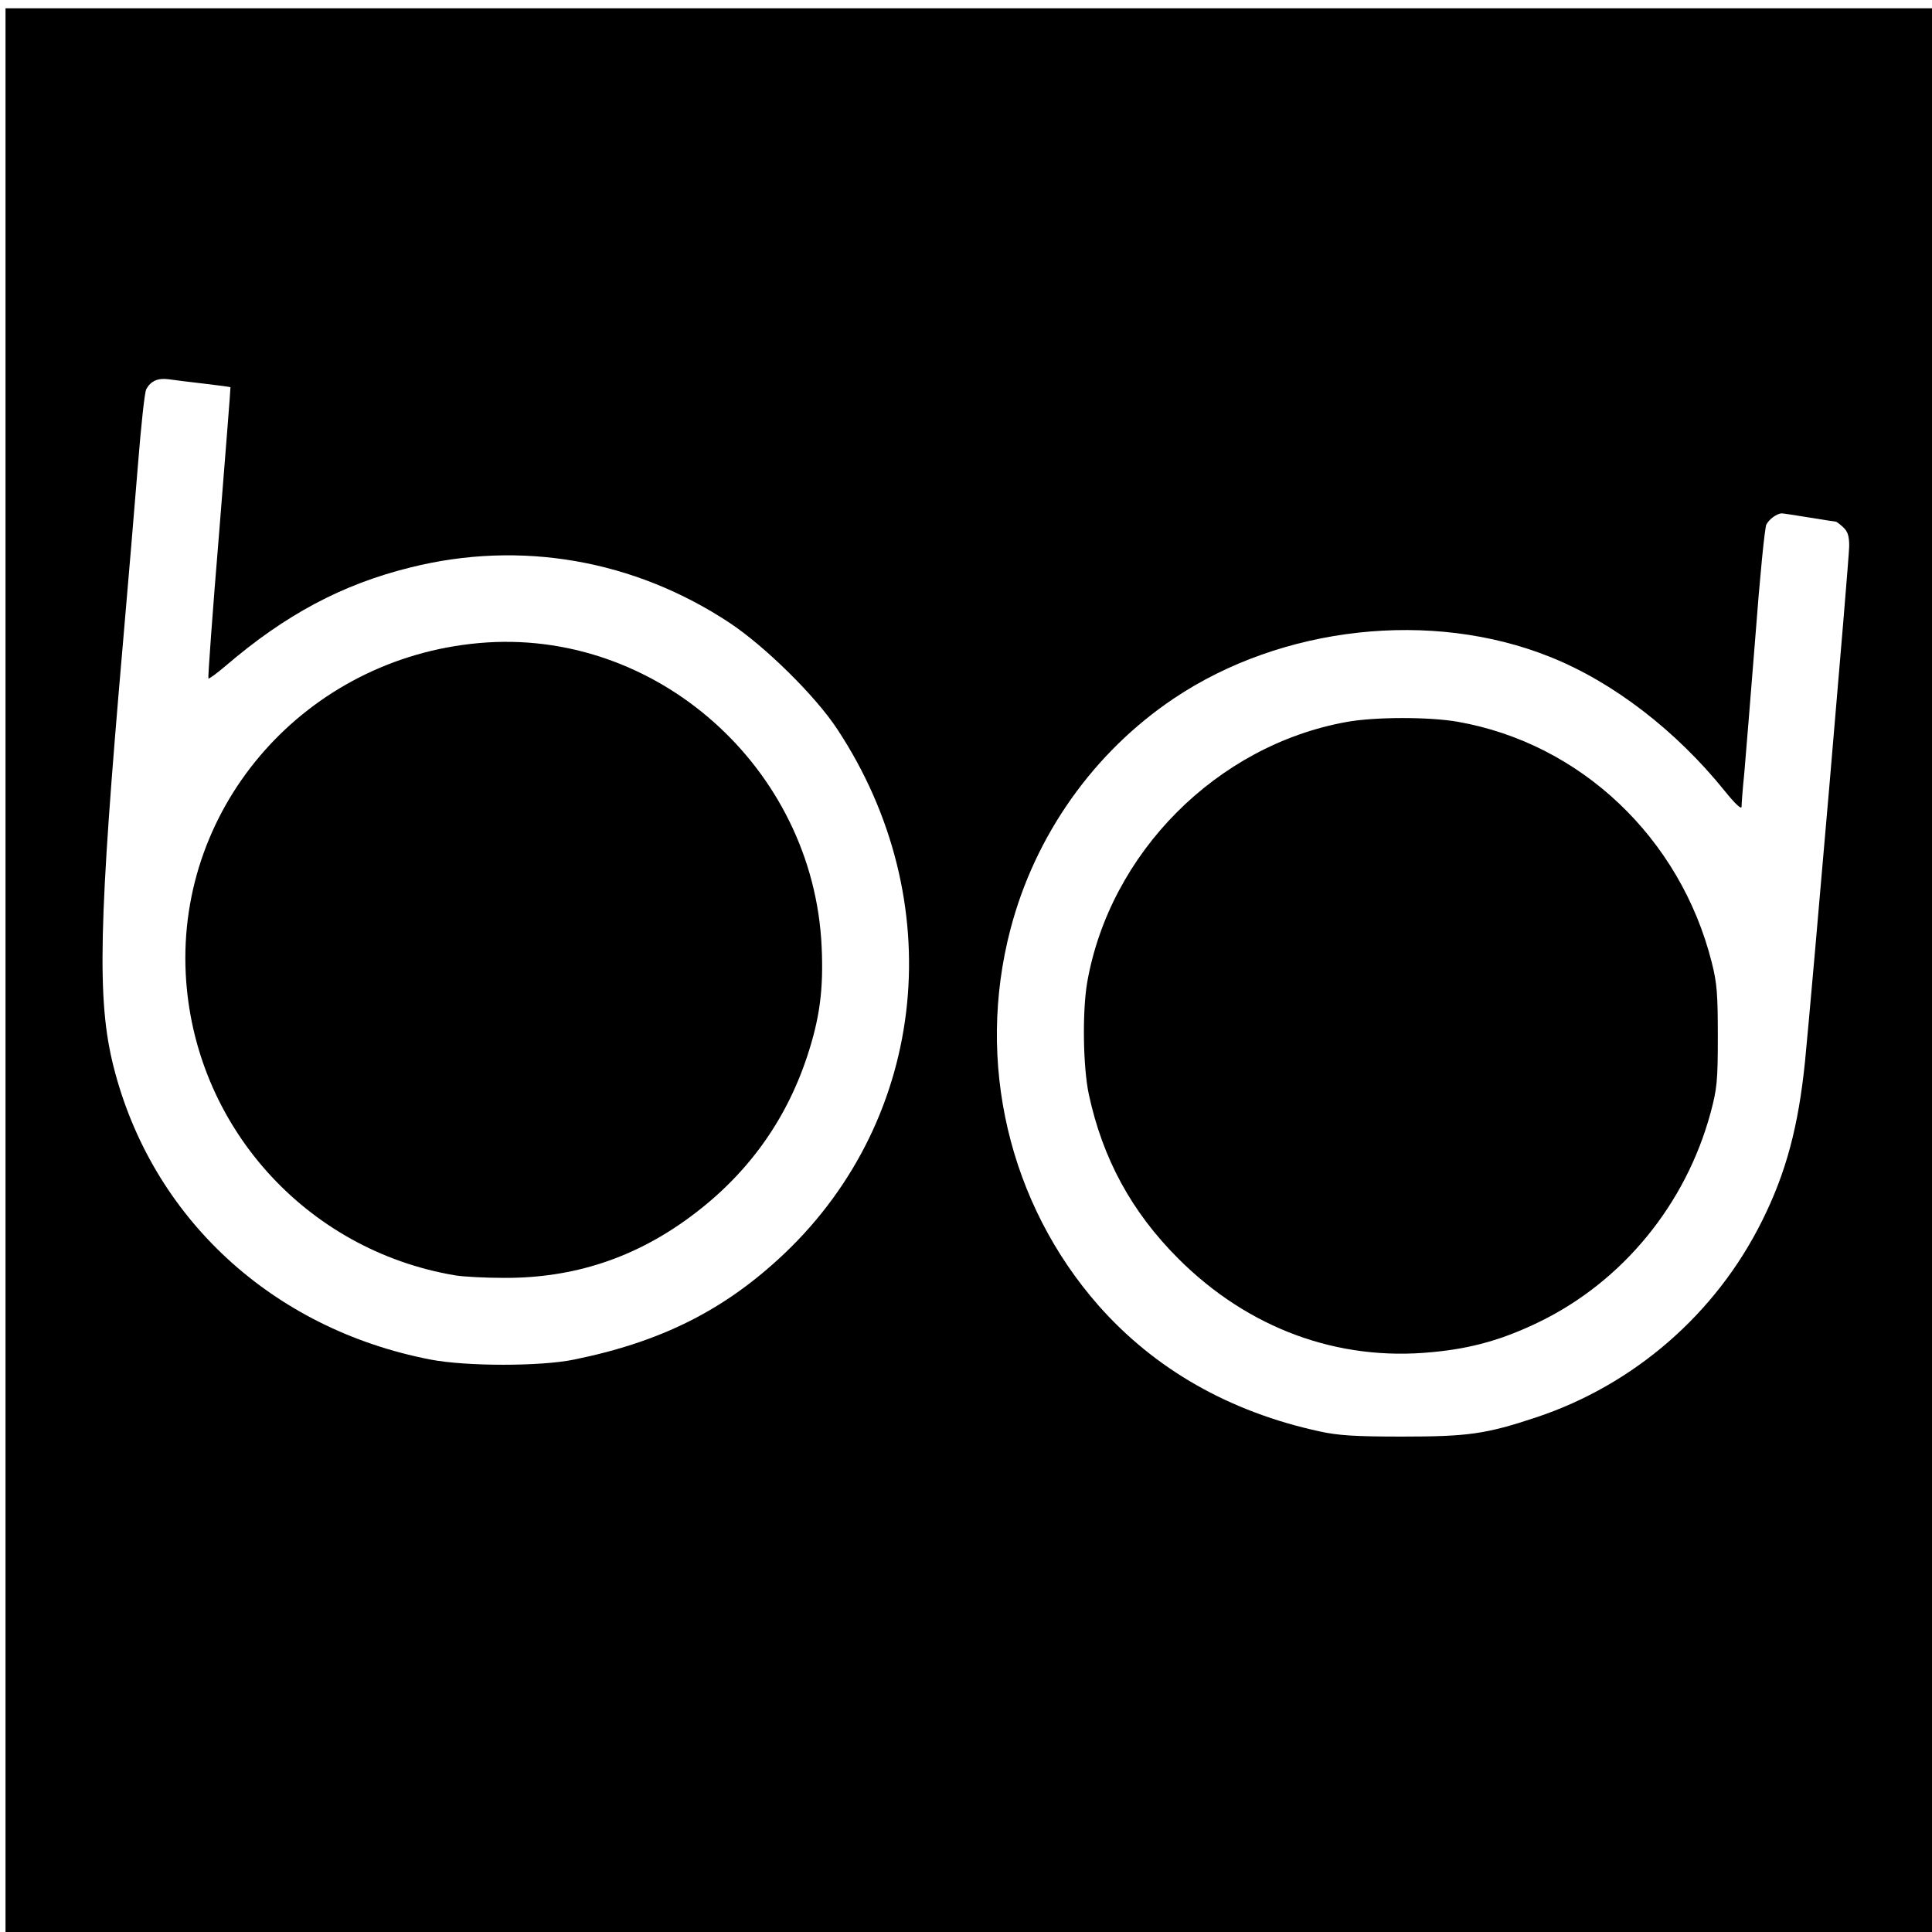
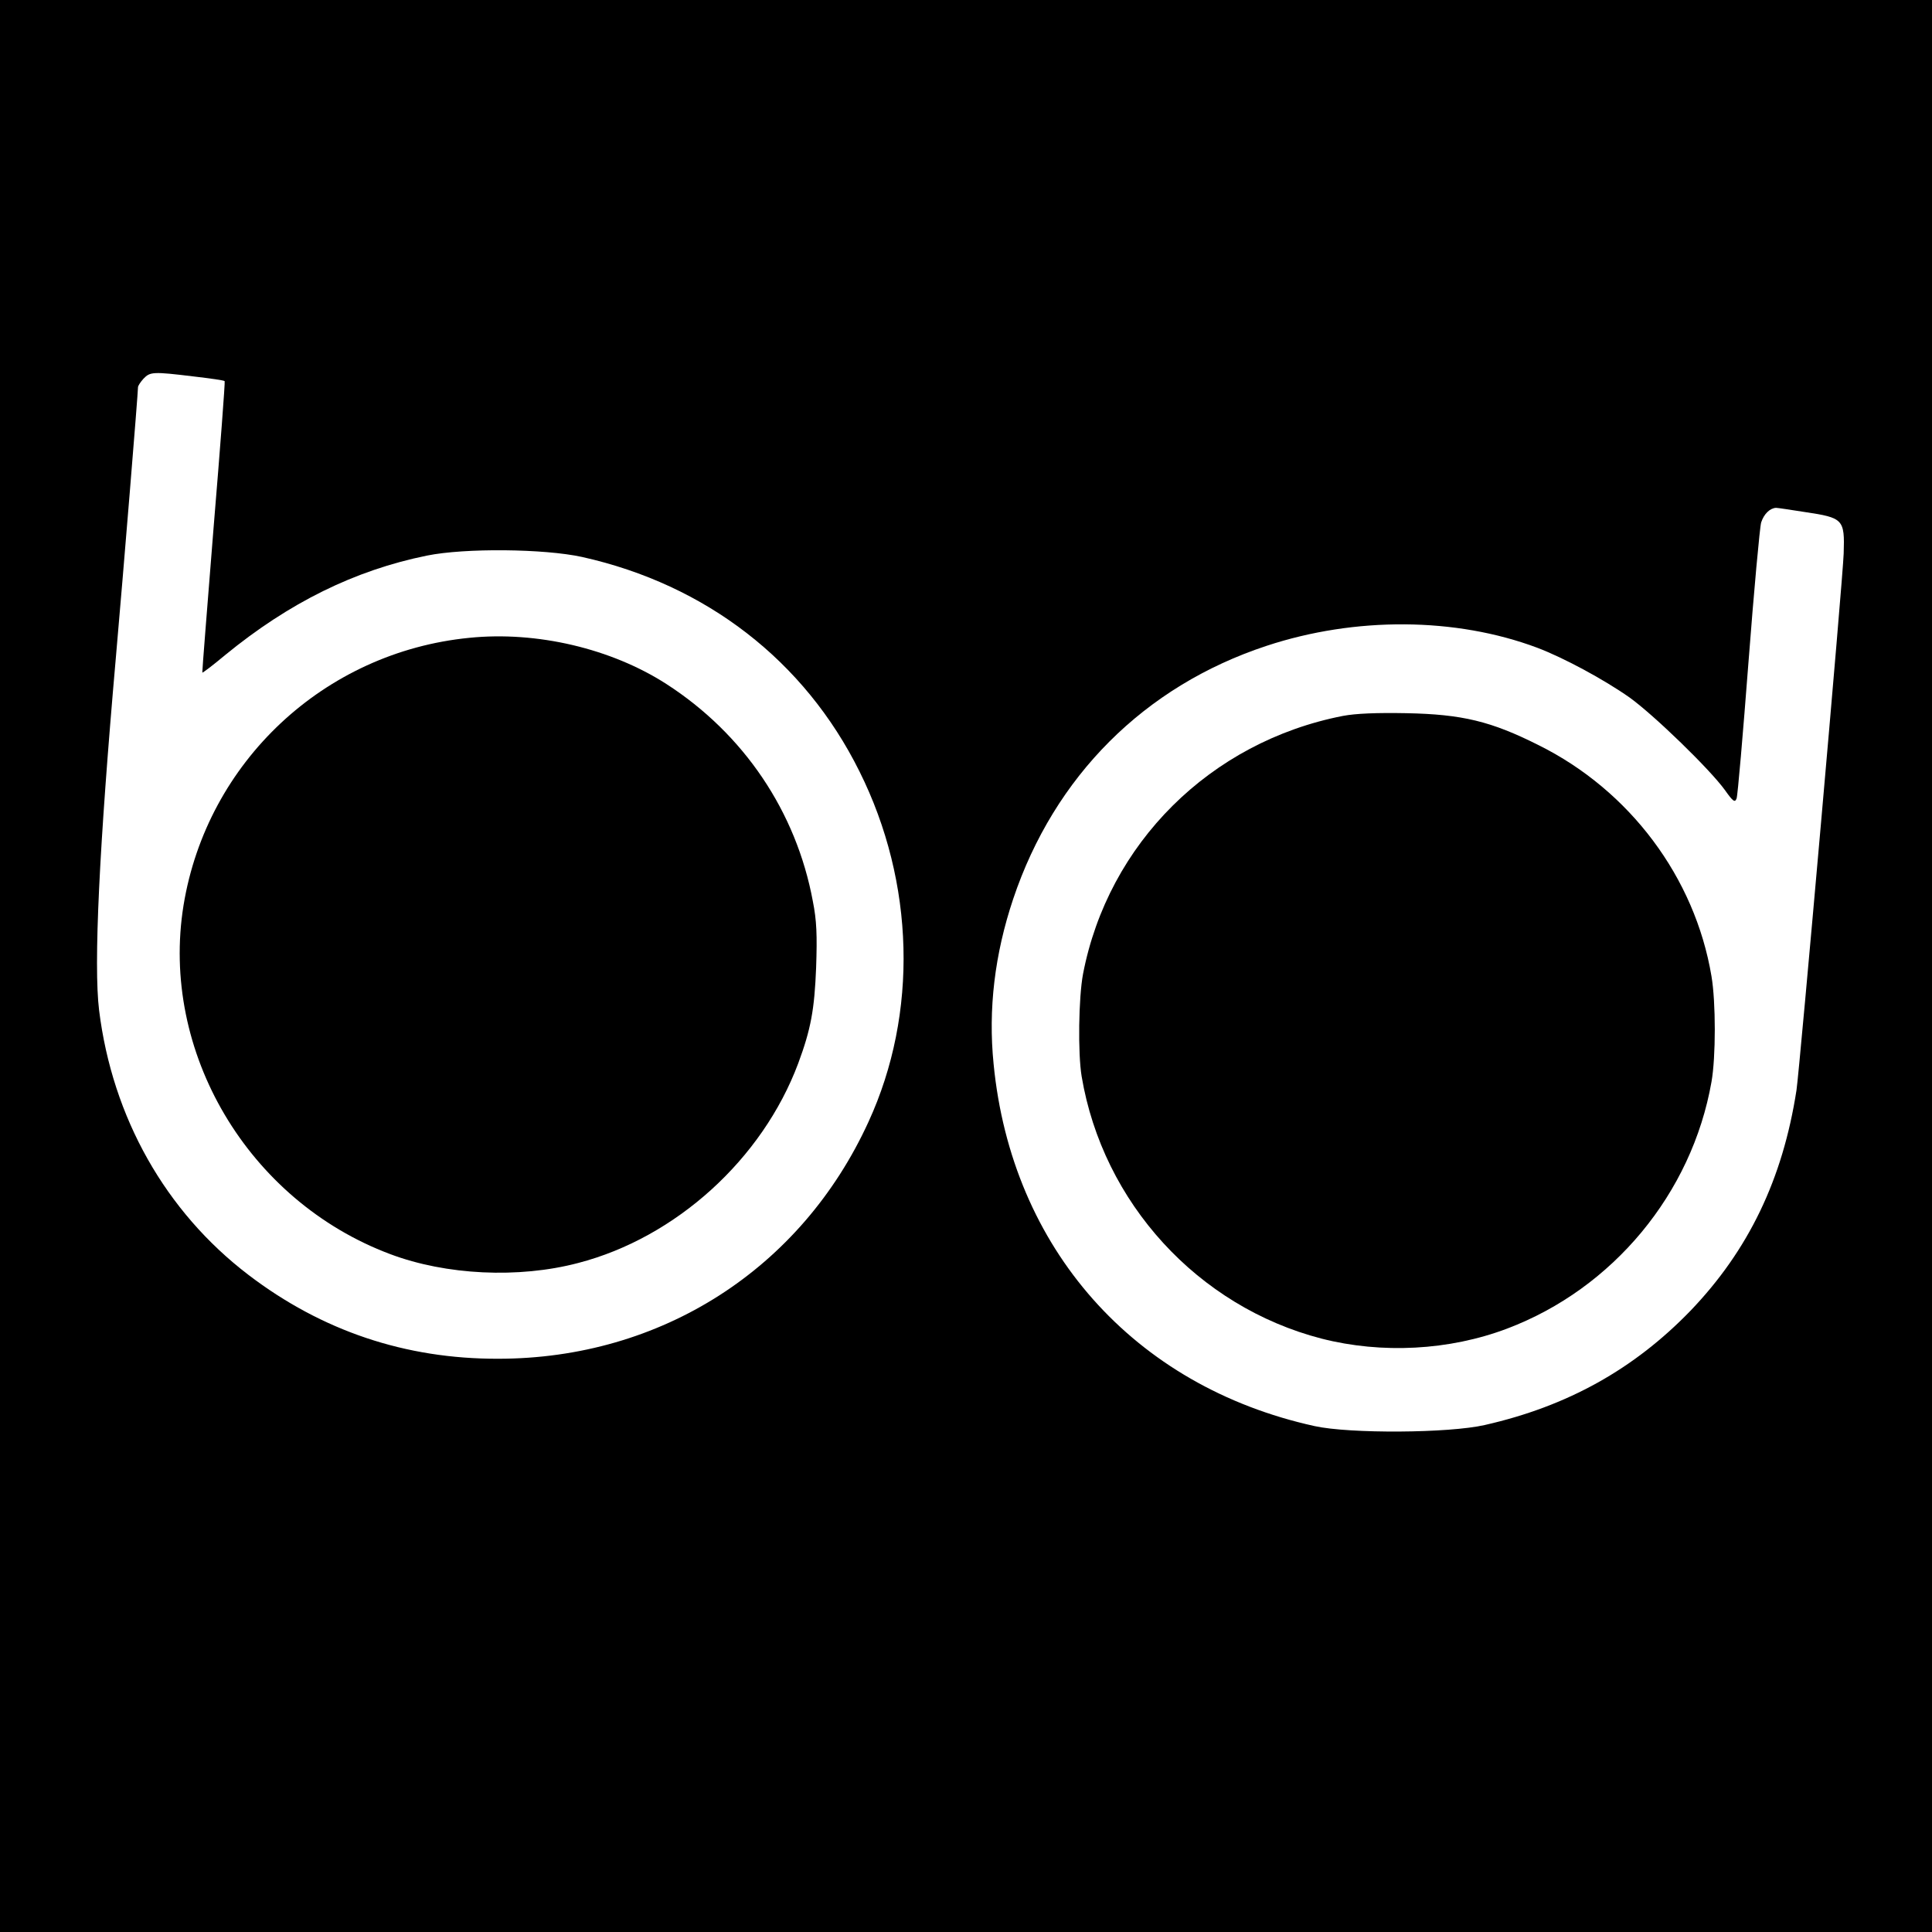
<svg xmlns="http://www.w3.org/2000/svg" version="1" width="933.333" height="933.333" viewBox="0 0 700 700">
-   <path d="M2 351.5V700h698V3H2v348.5zM73.9 139c5.2.6 9.6 1.2 9.6 1.3.1.1-1.8 23.8-4.1 52.7-2.4 28.8-4.1 52.6-3.9 52.8.2.3 3-1.8 6.2-4.5 21.7-18.6 42.3-29.6 67-35.7 39.9-10 81.1-2.8 115.7 20.1 12.8 8.5 31 26.4 38.9 38.4 40.9 61.9 33 140.5-19 190-21.5 20.4-44.4 32-76.3 38.5-12 2.5-39 2.5-52 0-57.4-11.1-101.1-51.4-114.9-106.3-6-23.9-5.4-51.7 3.4-152.8 1.9-22 4.4-51.4 5.5-65.3 1.1-13.9 2.4-26.1 3-27.2 1.6-2.9 4.1-4.1 8-3.6 1.9.3 7.8 1 12.9 1.6zm581.6 48.5c5 .8 9.3 1.5 9.6 1.5.3 0 1.5.9 2.7 2 1.7 1.6 2.2 3.2 2.2 6.9 0 4.4-13.5 161.3-16 186.6-2.4 23.7-6.9 40.5-15.6 57.9-16.7 33.6-46.3 59.3-81.7 71.1-18.3 6.1-24.8 7-48.7 7-17.2 0-23.2-.4-30-1.9-32.6-7.1-59.6-22.5-80-45.6-32.5-37-44.5-88.1-31.9-136.3 8.9-34.1 30.2-64.2 59.3-83.7 39.1-26.2 93.3-32.2 136.2-15 22.8 9.1 45.7 26.7 63.4 48.7 3.7 4.6 6 6.7 6 5.6 0-1 .4-6.5 1-12.3.5-5.8 2.3-27.9 4-49.3 1.6-21.3 3.4-39.6 4-40.7 1.1-2 3.8-3.9 5.5-4 .6 0 5.1.7 10 1.5z" />
-   <path d="M173.5 233C111 238.6 64.2 291.5 67.3 352.9c2.8 54.7 43.4 100.1 97.7 109.2 3 .5 11 .9 17.7.9 25.1.1 47.3-7.2 67.5-22.2 20.3-15 34.4-34.4 42.2-57.9 4.6-13.9 6-24.3 5.3-39.8-2.9-65-60.3-115.9-124.2-110.1zm314.3 28.6c-47 8.5-85.7 47.5-93.9 94.4-1.8 10.6-1.5 30.7.6 40.5 5 23.3 15.5 42.6 32.4 59.5 25.3 25.3 57.8 37.3 92 33.9 14.3-1.3 25.7-4.6 38.7-10.9 30.3-14.7 53.2-42.6 62.2-75.9 2.3-8.6 2.6-11.4 2.6-27.6 0-15.4-.3-19.3-2.2-26.8-11.4-45.2-47.6-79.4-92.1-87.2-10.3-1.8-30-1.8-40.3.1z" />
+   <path d="M0 350v350h700V0H0v350zm70.2-213.6c6 .7 11 1.4 11.2 1.7.2.2-1.6 24-4 52.9-2.3 28.8-4.2 52.6-4.1 52.7.2.1 3.9-2.7 8.2-6.3 23.3-19.1 47.1-30.8 73.2-36.1 13.8-2.8 42.5-2.5 56.2.5 44.9 10 80.6 37.6 100.5 77.7 20.1 40.3 21.3 87.7 3.3 126.9-24.4 53.4-75.2 85.9-134.2 85.9-33.6.1-63.9-10.1-90.5-30.4-30-22.9-49.3-57-54.1-95.9-2-16.4 0-58.6 6.1-128 2.7-30.7 8-95.5 8-97.7 0-.5.9-1.9 2-3.1 2.4-2.5 3.4-2.6 18.2-.8zm583.6 49.1c14.1 2.1 14.6 2.6 14.2 15-.2 8.2-16 187.4-17.1 194.5-5 32.3-17.4 58-38.4 79.9-20.4 21.1-44.5 34.6-74.5 41.4-13 3-49 3.2-61.7.4-65.5-14.4-109.8-64.4-116.3-131.2-2-19.9.4-39.8 7.1-59.8 14.9-44.4 47.5-77.1 91.8-91.7 32.1-10.6 68.5-10.4 98.1.7 9.5 3.6 24 11.4 33.4 18 8.9 6.4 29.2 26.1 34.6 33.6 2.9 4.1 3.6 4.6 4.2 3 .4-1 2.3-23.2 4.3-49.3 2-26.1 4.1-49 4.6-50.7 1-3.1 3.2-5.2 5.4-5.3.6 0 5.2.7 10.3 1.5z" />
+   <path d="M170 231.1c-52.6 5.2-95 45-103.5 96.9-8.6 53.1 23.4 107.1 74.9 126.4 20.2 7.6 46.5 8.9 68.1 3.2 35.4-9.2 66.7-37.6 79.7-72.3 4.6-12.4 5.9-19.5 6.5-34.8.4-11.7.2-17-1.2-24-6-32.4-25-60.6-53.1-78.7-19.9-12.8-46.9-19.2-71.4-16.7zm316.5 28.3c-48 9.4-85 46.2-94.1 93.5-1.6 8.5-1.9 28.7-.5 37.1 7.7 45.8 42.1 83.4 86.9 95 21.9 5.6 46.3 4.3 67.2-3.6 38.4-14.5 67-49 74.1-89.4 1.6-9 1.6-28.9 0-38.3-6-35.8-29.6-67.3-62.6-83.7-17.3-8.7-27.7-11.2-48-11.6-10.7-.2-18.3.1-23 1z" />
</svg>
